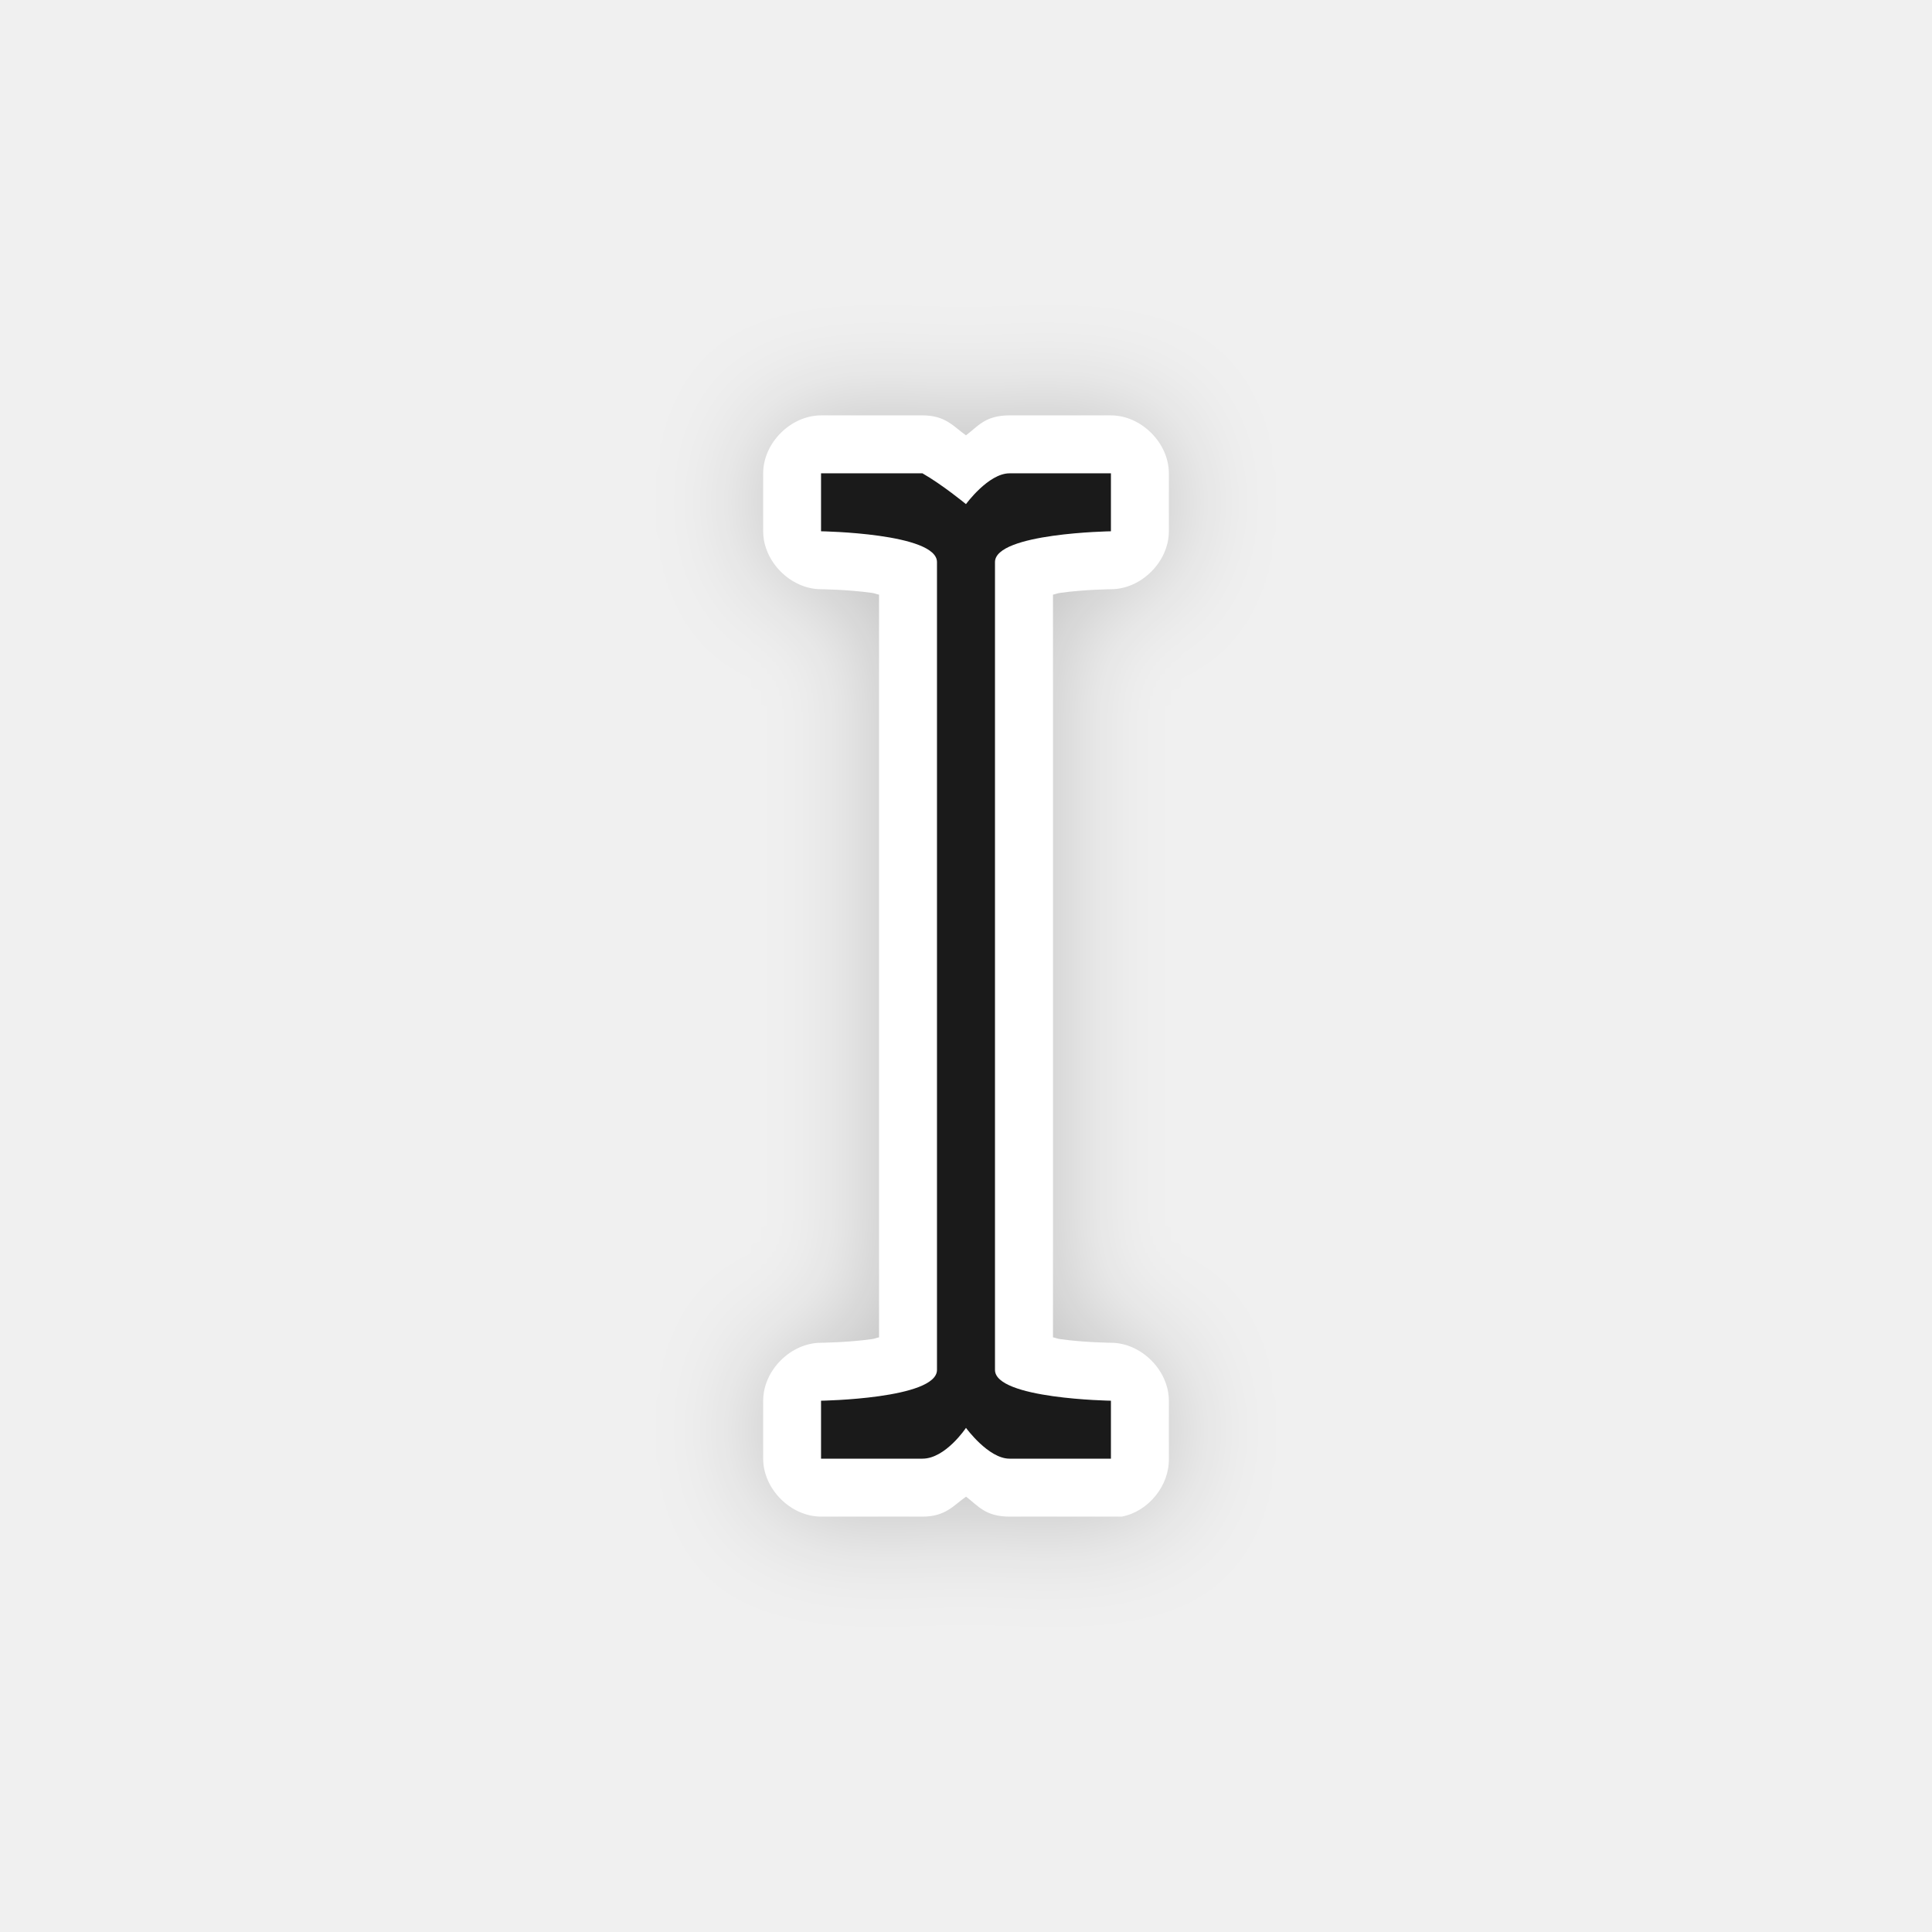
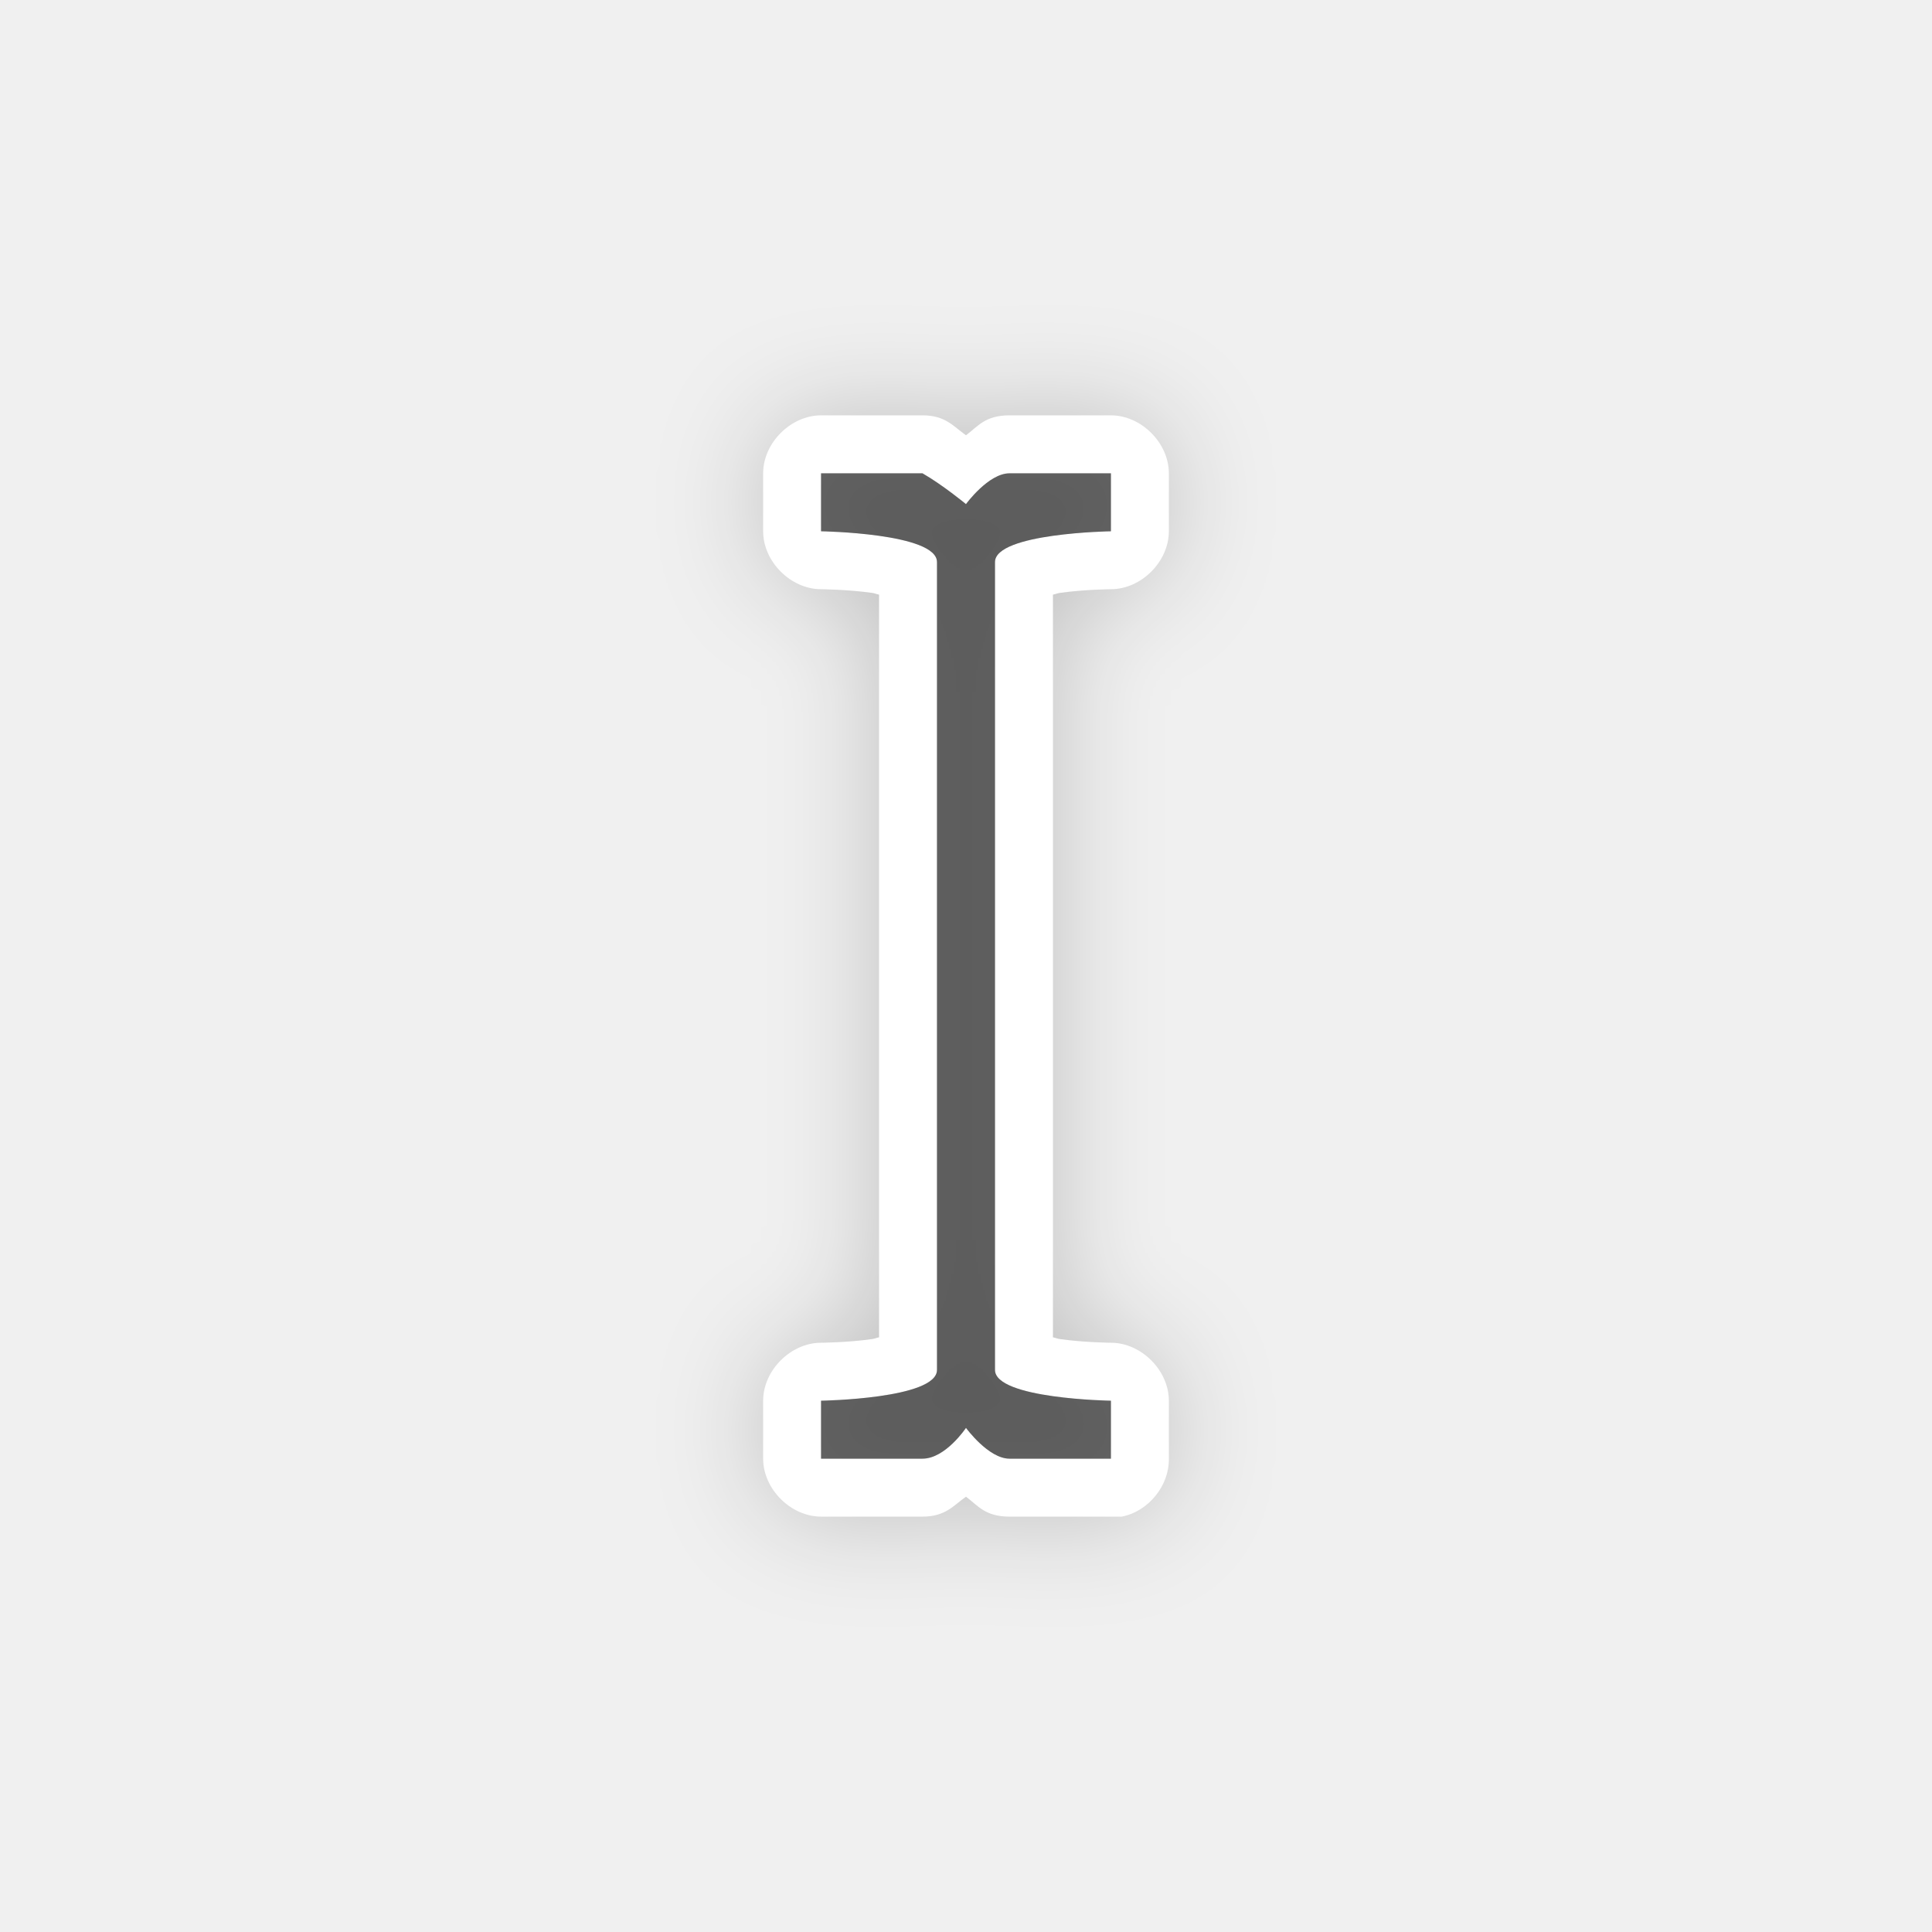
<svg xmlns="http://www.w3.org/2000/svg" width="100" height="100" viewBox="0 0 75 75" version="1.1" id="svg2">
  <defs id="defs11">
    <clipPath id="clip1">
      <path id="path4225" d="m 17,10 14,0 0,20 -14,0 m 0,-20" />
    </clipPath>
    <clipPath id="clip2">
      <path id="path4228" d="m 41.895,19.992 c 0,10.582 -8.02,19.16 -17.895,19.16 -9.875,0 -17.891,-8.574 -17.891,-19.16 0,-10.586 8.02,-19.16 17.891,-19.16 9.879,0 17.895,8.574 17.895,19.16 m 0,0" />
    </clipPath>
    <filter height="1.233" y="-0.117" width="1.633" x="-0.316" id="filter981" style="color-interpolation-filters:sRGB">
      <feGaussianBlur id="feGaussianBlur983" stdDeviation="0.692" />
    </filter>
  </defs>
  <g transform="matrix(2.479809,0,0,2.480421,0.6048143,1.021572)" id="g64">
    <path id="path967" d="m 13.266,19.852 c 0.344,-0.066 0.616,-0.4 0.609,-0.75 v -0.75 c -3.8e-5,-0.393 -0.357,-0.75 -0.75,-0.75 0,0 -0.342,-0.003 -0.656,-0.047 -0.045,-0.006 -0.052,-0.015 -0.094,-0.023 V 7.922 c 0.042,-0.008 0.049,-0.017 0.094,-0.023 0.314,-0.044 0.656,-0.047 0.656,-0.047 0.393,-3.81e-5 0.75,-0.357 0.75,-0.75 v -0.75 c -3.8e-5,-0.393 -0.357,-0.75 -0.75,-0.75 h -1.312 c -0.318,0 -0.41,0.146 -0.562,0.258 -0.16,-0.111 -0.262,-0.258 -0.562,-0.258 H 9.375 c -0.393,3.7e-5 -0.75,0.357 -0.75,0.75 v 0.75 c 3.8e-5,0.393 0.357,0.75 0.75,0.75 0,0 0.342,0.003 0.656,0.047 0.045,0.006 0.052,0.015 0.094,0.023 v 9.609 c -0.042,0.008 -0.049,0.017 -0.094,0.023 -0.314,0.044 -0.656,0.047 -0.656,0.047 -0.393,3.7e-5 -0.75,0.357 -0.75,0.75 v 0.75 c 3.8e-5,0.393 0.357,0.75 0.75,0.75 h 1.312 c 0.3,0 0.403,-0.147 0.562,-0.258 0.152,0.112 0.244,0.258 0.562,0.258 h 1.312 c 0.023,7.5e-4 0.047,7.5e-4 0.07,0 0.023,7.5e-4 0.047,7.5e-4 0.07,0 z" style="color:#000000;font-style:normal;font-variant:normal;font-weight:normal;font-stretch:normal;font-size:medium;line-height:normal;font-family:Sans;-inkscape-font-specification:Sans;text-indent:0;text-align:start;text-decoration:none;text-decoration-line:none;letter-spacing:normal;word-spacing:normal;text-transform:none;writing-mode:lr-tb;direction:ltr;baseline-shift:baseline;text-anchor:start;display:inline;overflow:visible;visibility:visible;opacity:0.2;fill:#000000;fill-opacity:1;fill-rule:nonzero;stroke:none;stroke-width:1.5;marker:none;filter:url(#filter981);enable-background:accumulate" transform="matrix(1.209806,0,0,1.209507,1.267862,-0.6867134)" />
-     <path style="color:#000000;font-style:normal;font-variant:normal;font-weight:normal;font-stretch:normal;font-size:medium;line-height:normal;font-family:Sans;-inkscape-font-specification:Sans;text-indent:0;text-align:start;text-decoration:none;text-decoration-line:none;letter-spacing:normal;word-spacing:normal;text-transform:none;writing-mode:lr-tb;direction:ltr;baseline-shift:baseline;text-anchor:start;display:inline;overflow:visible;visibility:visible;fill:#ffffff;fill-opacity:1;fill-rule:nonzero;stroke:none;stroke-width:1.814;marker:none;enable-background:accumulate" d="m 17.317,23.324 c 0.416,-0.079 0.745,-0.484 0.737,-0.907 v -0.907 c -4.6e-5,-0.475 -0.432,-0.907 -0.907,-0.907 0,0 -0.414,-0.004 -0.794,-0.057 -0.055,-0.007 -0.063,-0.019 -0.113,-0.028 V 8.895 c 0.05,-0.01 0.059,-0.021 0.113,-0.028 0.38,-0.053 0.794,-0.057 0.794,-0.057 0.475,-4.61e-5 0.907,-0.432 0.907,-0.907 V 6.996 C 18.054,6.521 17.622,6.089 17.147,6.089 h -1.588 c -0.385,0 -0.497,0.176 -0.681,0.312 C 14.685,6.266 14.561,6.089 14.198,6.089 h -1.588 c -0.475,4.47e-5 -0.907,0.432 -0.907,0.907 v 0.907 c 4.6e-5,0.475 0.432,0.907 0.907,0.907 0,0 0.414,0.004 0.794,0.057 0.055,0.007 0.063,0.019 0.113,0.028 V 20.518 c -0.05,0.01 -0.059,0.021 -0.113,0.028 -0.38,0.053 -0.794,0.057 -0.794,0.057 -0.475,4.5e-5 -0.907,0.432 -0.907,0.907 v 0.907 c 4.6e-5,0.475 0.432,0.907 0.907,0.907 h 1.588 c 0.363,0 0.487,-0.178 0.681,-0.312 0.184,0.136 0.296,0.312 0.681,0.312 h 1.588 c 0.028,9.07e-4 0.057,9.07e-4 0.085,0 0.028,9.07e-4 0.057,9.07e-4 0.085,0 z" id="rect4889-4" />
-     <path style="display:inline;fill:#1a1a1a;fill-opacity:1;stroke:none;stroke-width:0.907" d="m 17.147,22.417 v -0.907 c 0,0 -1.815,-0.028 -1.815,-0.482 V 8.385 c 0,-0.454 1.815,-0.482 1.815,-0.482 V 6.996 h -1.588 c -0.33,0 -0.681,0.482 -0.681,0.482 0,0 -0.368,-0.303 -0.681,-0.482 h -1.588 v 0.907 c 0,0 1.815,0.028 1.815,0.482 V 21.028 c 0,0.454 -1.815,0.482 -1.815,0.482 v 0.907 h 1.588 c 0.36,0 0.681,-0.482 0.681,-0.482 0,0 0.351,0.482 0.681,0.482 z" id="rect4889" />
+     <path style="color:#000000;font-style:normal;font-variant:normal;font-weight:normal;font-stretch:normal;font-size:medium;line-height:normal;font-family:Sans;-inkscape-font-specification:Sans;text-indent:0;text-align:start;text-decoration:none;text-decoration-line:none;letter-spacing:normal;word-spacing:normal;text-transform:none;writing-mode:lr-tb;direction:ltr;baseline-shift:baseline;text-anchor:start;display:inline;overflow:visible;visibility:visible;fill:#ffffff;fill-opacity:1;fill-rule:nonzero;stroke:none;stroke-width:6;marker:none;enable-background:accumulate" d="M 42.5 21.498 C 40.929 21.498 39.5 22.927 39.5 24.498 L 39.5 27.498 C 39.5 29.069 40.929 30.498 42.5 30.498 C 42.5 30.498 43.868 30.51 45.125 30.686 C 45.306 30.71 45.334 30.747 45.5 30.779 L 45.5 69.219 C 45.334 69.251 45.306 69.287 45.125 69.312 C 43.868 69.489 42.5 69.5 42.5 69.5 C 40.929 69.5 39.5 70.929 39.5 72.5 L 39.5 75.5 C 39.5 77.071 40.929 78.5 42.5 78.5 L 47.75 78.5 C 48.95 78.5 49.361 77.912 50 77.469 C 50.608 77.917 50.977 78.5 52.25 78.5 L 57.5 78.5 C 57.594 78.503 57.688 78.503 57.781 78.5 C 57.875 78.503 57.969 78.503 58.062 78.5 C 59.438 78.237 60.525 76.9 60.5 75.5 L 60.5 72.5 C 60.5 70.929 59.071 69.5 57.5 69.5 C 57.5 69.5 56.132 69.488 54.875 69.312 C 54.694 69.288 54.666 69.251 54.5 69.219 L 54.5 30.779 C 54.666 30.747 54.694 30.711 54.875 30.686 C 56.132 30.509 57.5 30.498 57.5 30.498 C 59.071 30.498 60.5 29.069 60.5 27.498 L 60.5 24.498 C 60.5 22.927 59.071 21.498 57.5 21.498 L 52.25 21.498 C 50.977 21.498 50.608 22.081 50 22.529 C 49.361 22.086 48.95 21.498 47.75 21.498 L 42.5 21.498 z M 42.5 24.498 L 47.75 24.498 C 48.783 25.089 50 26.092 50 26.092 C 50 26.092 51.159 24.498 52.25 24.498 L 57.5 24.498 L 57.5 27.498 C 57.5 27.498 51.5 27.592 51.5 29.092 L 51.5 70.906 C 51.5 72.406 57.5 72.5 57.5 72.5 L 57.5 75.5 L 52.25 75.5 C 51.159 75.5 50 73.906 50 73.906 C 50 73.906 48.94 75.5 47.75 75.5 L 42.5 75.5 L 42.5 72.5 C 42.5 72.5 48.5 72.406 48.5 70.906 L 48.5 29.092 C 48.5 27.592 42.5 27.498 42.5 27.498 L 42.5 24.498 z " transform="matrix(0.3024427,0,0,0.3023681,-0.2438956,-0.4118545)" id="rect4889-4" />
+     <path style="display:inline;fill:#1a1a1a;fill-opacity:0.6;stroke:none;stroke-width:0.907" d="m 17.147,22.417 v -0.907 c 0,0 -1.815,-0.028 -1.815,-0.482 V 8.385 c 0,-0.454 1.815,-0.482 1.815,-0.482 V 6.996 h -1.588 c -0.33,0 -0.681,0.482 -0.681,0.482 0,0 -0.368,-0.303 -0.681,-0.482 h -1.588 v 0.907 c 0,0 1.815,0.028 1.815,0.482 V 21.028 c 0,0.454 -1.815,0.482 -1.815,0.482 v 0.907 h 1.588 c 0.36,0 0.681,-0.482 0.681,-0.482 0,0 0.351,0.482 0.681,0.482 z" id="rect4889" />
  </g>
  <style id="style3" type="text/css">
	.st0{fill:#4B4B4B;}
</style>
</svg>
